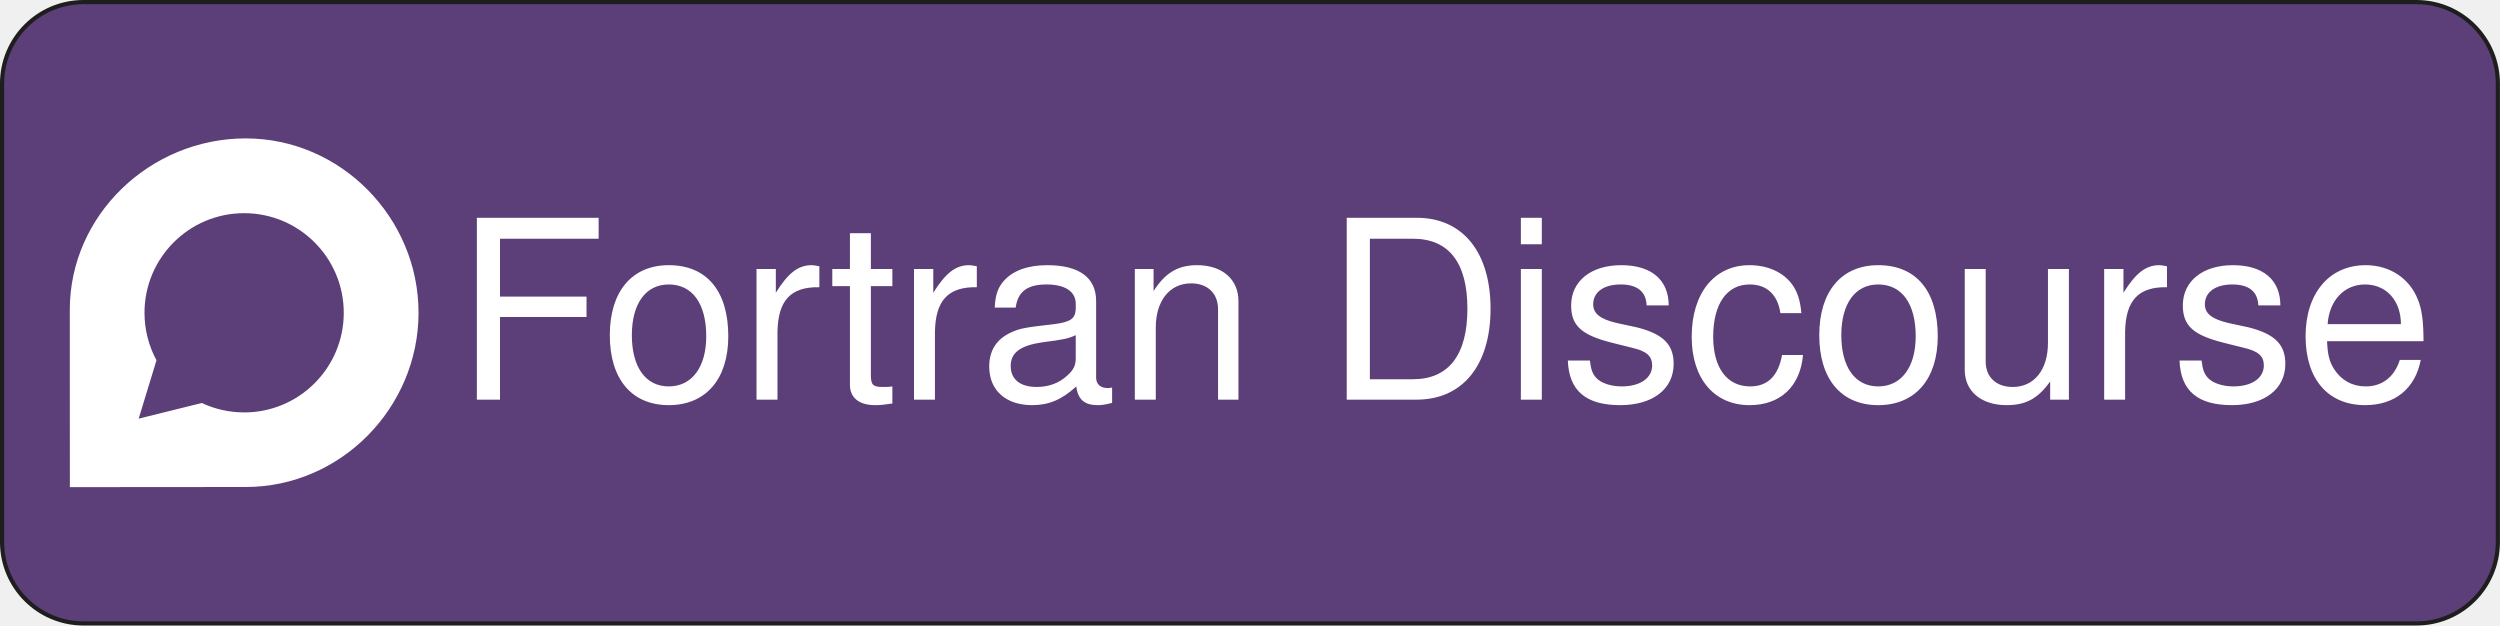
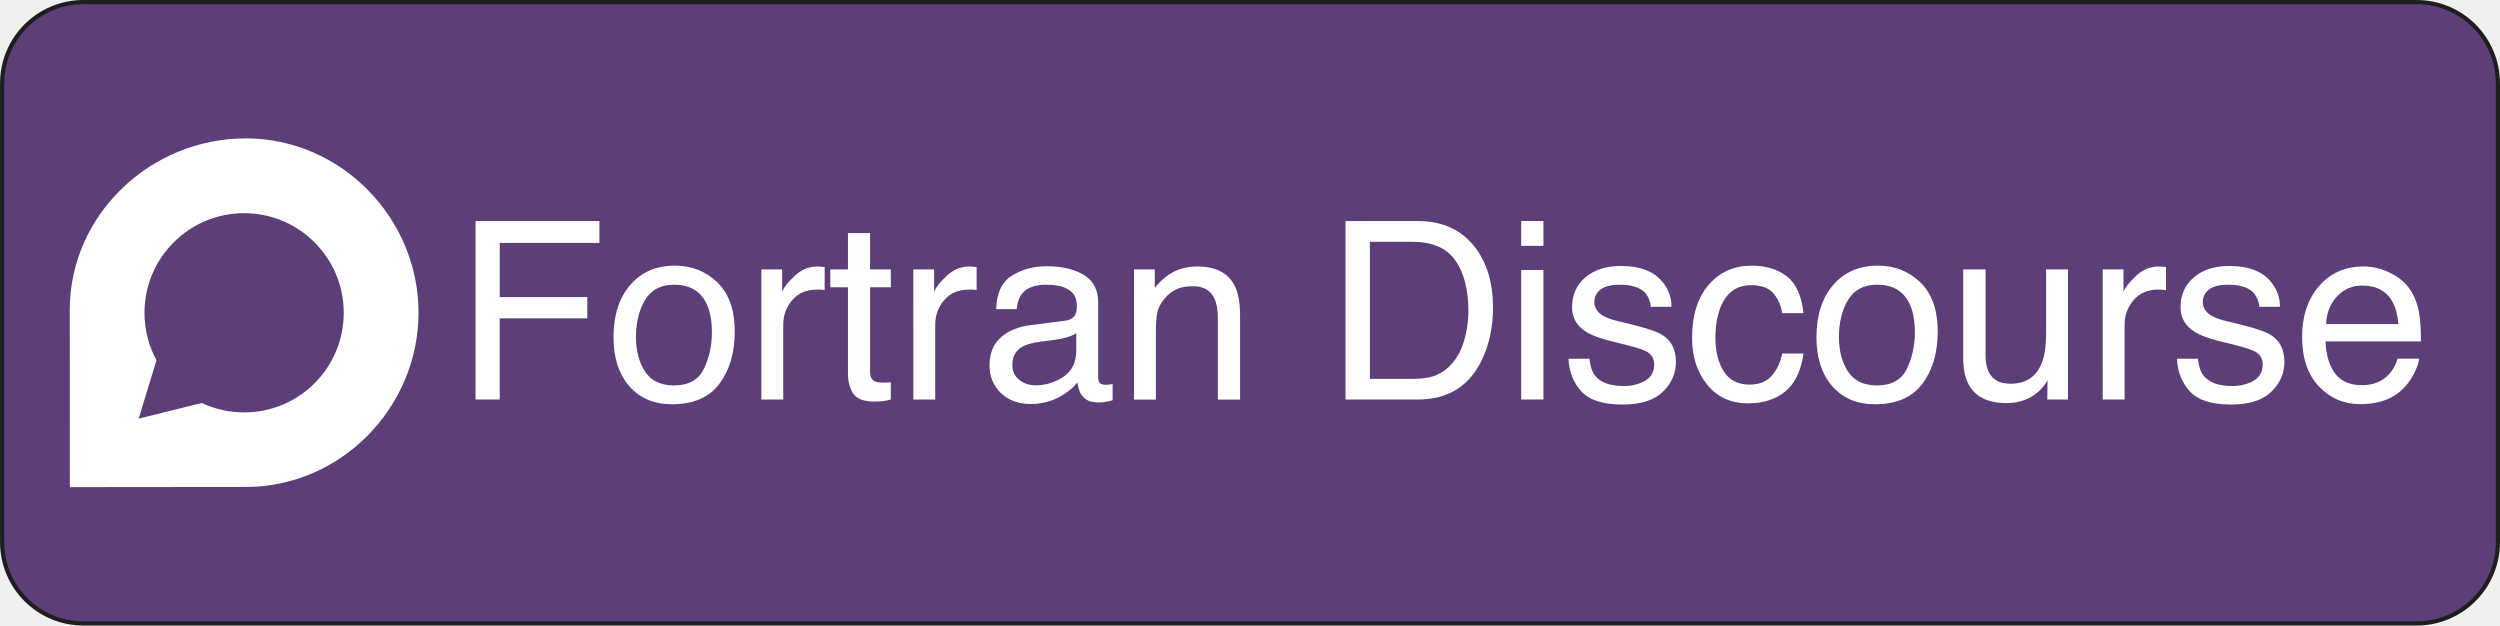
<svg xmlns="http://www.w3.org/2000/svg" width="70.885mm" height="17.736mm" viewBox="0 0 70.885 17.736" version="1.1" id="svg68942">
  <defs id="defs68939" />
  <g id="layer1" transform="translate(-26.6385,-109.6497)">
-     <g id="g68733" transform="translate(-5.055459,65.67244)">
-       <rect style="fill:#5c3f78;fill-opacity:1;stroke:#1e1e1e;stroke-width:0.237;paint-order:stroke fill markers" id="rect20357" width="70.647" height="17.499" x="31.812" y="44.096" ry="2.25" />
-       <g id="g68434" transform="translate(0,-0.1563376)">
-         <text xml:space="preserve" style="font-size:7.056px;line-height:1.25;font-family:Helvetica;-inkscape-font-specification:Helvetica;stroke-width:0.265" x="44.575" y="55.462" id="text2564">
-           <tspan id="tspan2562" style="fill:#ffffff;stroke-width:0.265" x="44.575" y="55.462">Fortran Discourse</tspan>
-         </text>
-         <path d="m 38.659,48.058 c -2.706,0 -4.986,2.174 -4.986,4.858 0,0.086 0.002,5.03 0.002,5.03 l 4.984,-0.004 c 2.708,0 4.902,-2.258 4.902,-4.942 0,-2.684 -2.194,-4.942 -4.902,-4.942 z m -0.042,7.769 c -0.428,0 -0.837,-0.095 -1.201,-0.267 l -1.79,0.444 0.505,-1.655 c -0.216,-0.4 -0.34,-0.859 -0.34,-1.346 0,-1.56 1.265,-2.825 2.825,-2.825 1.56,0 2.825,1.265 2.825,2.825 0,1.56 -1.265,2.825 -2.825,2.825 z" id="path20326" style="fill:#ffffff;stroke-width:0.022" />
+     <g id="g1099">
+       <path id="rect20357" style="fill:#5c3f78;stroke:#1e1e1e;stroke-width:0.237;paint-order:stroke fill markers" d="m 29.008,109.768 h 66.146 c 1.247,0 2.251,1.004 2.251,2.251 v 12.998 c 0,1.247 -1.004,2.251 -2.251,2.251 H 29.008 c -1.247,0 -2.25,-1.004 -2.25,-2.251 v -12.998 c 0,-1.247 1.004,-2.251 2.25,-2.251 z" />
+       <g aria-label="Fortran Discourse" id="text2564" style="font-size:7.056px;line-height:1.25;font-family:Helvetica;-inkscape-font-specification:Helvetica;stroke-width:0.265" transform="translate(-5.055459,65.5161)">
+         <path d="m 45.178,50.401 h 3.511 v 0.62 h -2.825 V 52.557 H 48.347 v 0.603 h -2.484 v 2.301 H 45.178 Z" style="fill:#ffffff" id="path828" />
+         <path d="m 50.804,55.062 q 0.617,0 0.844,-0.465 0.231,-0.469 0.231,-1.04 0,-0.517 -0.165,-0.841 -0.262,-0.51 -0.903,-0.51 -0.568,0 -0.827,0.434 -0.258,0.434 -0.258,1.047 0,0.589 0.258,0.982 0.258,0.393 0.82,0.393 z m 0.024,-3.397 q 0.713,0 1.206,0.475 0.493,0.475 0.493,1.399 0,0.892 -0.434,1.475 -0.434,0.582 -1.347,0.582 -0.761,0 -1.209,-0.513 -0.448,-0.517 -0.448,-1.385 0,-0.93 0.472,-1.481 0.472,-0.551 1.268,-0.551 z m -0.021,0.017 z" style="fill:#ffffff" id="path830" />
+         <path d="m 53.281,51.772 h 0.589 v 0.637 q 0.072,-0.186 0.355,-0.451 0.282,-0.269 0.651,-0.269 0.017,0 0.059,0.003 0.041,0.003 0.141,0.014 v 0.655 q -0.055,-0.01 -0.103,-0.014 -0.045,-0.003 -0.1,-0.003 -0.469,0 -0.72,0.303 -0.251,0.3 -0.251,0.692 v 2.122 H 53.281 Z" style="fill:#ffffff" id="path832" />
+         <path d="m 55.737,50.742 h 0.627 v 1.03 h 0.589 v 0.506 h -0.589 v 2.408 q 0,0.193 0.131,0.258 0.072,0.038 0.241,0.038 0.045,0 0.096,0 0.052,-0.003 0.121,-0.01 v 0.489 q -0.107,0.031 -0.224,0.045 -0.114,0.014 -0.248,0.014 -0.434,0 -0.589,-0.22 -0.155,-0.224 -0.155,-0.579 V 52.278 h -0.5 v -0.506 h 0.5 z" style="fill:#ffffff" id="path834" />
+         <path d="m 57.59,51.772 h 0.589 v 0.637 q 0.072,-0.186 0.355,-0.451 0.282,-0.269 0.651,-0.269 0.017,0 0.059,0.003 0.041,0.003 0.141,0.014 v 0.655 q -0.055,-0.01 -0.103,-0.014 -0.045,-0.003 -0.1,-0.003 -0.469,0 -0.72,0.303 -0.251,0.3 -0.251,0.692 v 2.122 h -0.62 z" style="fill:#ffffff" id="path836" />
+         <path d="m 60.398,54.48 q 0,0.269 0.196,0.424 0.196,0.155 0.465,0.155 0.327,0 0.634,-0.152 0.517,-0.251 0.517,-0.823 v -0.5 q -0.114,0.072 -0.293,0.121 -0.179,0.048 -0.351,0.069 l -0.376,0.048 q -0.338,0.045 -0.506,0.141 -0.286,0.162 -0.286,0.517 z m 1.502,-1.254 q 0.214,-0.028 0.286,-0.179 0.041,-0.083 0.041,-0.238 0,-0.317 -0.227,-0.458 Q 61.776,52.206 61.356,52.206 q -0.486,0 -0.689,0.262 -0.114,0.145 -0.148,0.431 h -0.579 q 0.017,-0.682 0.441,-0.947 0.427,-0.269 0.989,-0.269 0.651,0 1.058,0.248 0.403,0.248 0.403,0.772 v 2.126 q 0,0.096 0.038,0.155 0.041,0.059 0.169,0.059 0.041,0 0.093,-0.003 0.052,-0.007 0.11,-0.017 v 0.458 q -0.145,0.041 -0.22,0.052 -0.076,0.01 -0.207,0.01 -0.32,0 -0.465,-0.227 -0.076,-0.121 -0.107,-0.341 -0.189,0.248 -0.544,0.431 -0.355,0.183 -0.782,0.183 -0.513,0 -0.841,-0.31 -0.324,-0.314 -0.324,-0.782 0,-0.513 0.32,-0.796 0.32,-0.282 0.841,-0.348 z m -0.513,-1.543 z" style="fill:#ffffff" id="path838" />
+         <path d="m 63.847,51.772 h 0.589 v 0.524 q 0.262,-0.324 0.555,-0.465 0.293,-0.141 0.651,-0.141 0.785,0 1.061,0.548 0.152,0.3 0.152,0.858 v 2.367 h -0.63 v -2.325 q 0,-0.338 -0.1,-0.544 -0.165,-0.345 -0.599,-0.345 -0.22,0 -0.362,0.045 -0.255,0.076 -0.448,0.303 -0.155,0.183 -0.203,0.379 -0.045,0.193 -0.045,0.555 v 1.933 h -0.62 z m 1.457,-0.09 z" style="fill:#ffffff" id="path840" />
+         <path d="m 71.757,54.876 q 0.348,0 0.572,-0.072 0.4,-0.134 0.655,-0.517 0.203,-0.307 0.293,-0.785 0.052,-0.286 0.052,-0.531 0,-0.941 -0.376,-1.461 -0.372,-0.52 -1.202,-0.52 h -1.216 v 3.886 z M 69.845,50.401 h 2.05 q 1.044,0 1.619,0.741 0.513,0.668 0.513,1.712 0,0.806 -0.303,1.457 -0.534,1.151 -1.836,1.151 H 69.845 Z" style="fill:#ffffff" id="path842" />
+         <path d="m 74.826,51.789 h 0.63 v 3.672 H 74.826 Z m 0,-1.388 h 0.63 v 0.703 H 74.826 Z" style="fill:#ffffff" id="path844" />
+         <path d="m 76.762,54.304 q 0.028,0.31 0.155,0.475 0.234,0.3 0.813,0.3 0.345,0 0.606,-0.148 0.262,-0.152 0.262,-0.465 0,-0.238 -0.21,-0.362 -0.134,-0.076 -0.531,-0.176 l -0.493,-0.124 q -0.472,-0.117 -0.696,-0.262 -0.4,-0.251 -0.4,-0.696 0,-0.524 0.376,-0.847 0.379,-0.324 1.016,-0.324 0.834,0 1.202,0.489 0.231,0.31 0.224,0.668 H 78.502 Q 78.485,52.623 78.354,52.451 78.14,52.206 77.613,52.206 q -0.351,0 -0.534,0.134 -0.179,0.134 -0.179,0.355 0,0.241 0.238,0.386 0.138,0.086 0.407,0.152 l 0.41,0.1 q 0.668,0.162 0.896,0.314 0.362,0.238 0.362,0.748 0,0.493 -0.376,0.851 -0.372,0.358 -1.137,0.358 -0.823,0 -1.168,-0.372 -0.341,-0.376 -0.365,-0.927 z m 0.916,-2.622 z" style="fill:#ffffff" id="path846" />
+         <path d="m 81.344,51.665 q 0.624,0 1.013,0.303 0.393,0.303 0.472,1.044 H 82.226 q -0.055,-0.341 -0.251,-0.565 -0.196,-0.227 -0.63,-0.227 -0.593,0 -0.847,0.579 -0.165,0.376 -0.165,0.927 0,0.555 0.234,0.934 0.234,0.379 0.737,0.379 0.386,0 0.61,-0.234 0.227,-0.238 0.314,-0.648 h 0.603 q -0.103,0.734 -0.517,1.075 -0.413,0.338 -1.058,0.338 -0.723,0 -1.154,-0.527 -0.431,-0.531 -0.431,-1.323 0,-0.972 0.472,-1.512 0.472,-0.541 1.202,-0.541 z m -0.096,0.017 z" style="fill:#ffffff" id="path848" />
+         <path d="m 84.913,55.062 q 0.617,0 0.844,-0.465 0.231,-0.469 0.231,-1.04 0,-0.517 -0.165,-0.841 -0.262,-0.51 -0.903,-0.51 -0.568,0 -0.827,0.434 -0.258,0.434 -0.258,1.047 0,0.589 0.258,0.982 0.258,0.393 0.82,0.393 z m 0.024,-3.397 q 0.713,0 1.206,0.475 0.493,0.475 0.493,1.399 0,0.892 -0.434,1.475 -0.434,0.582 -1.347,0.582 -0.761,0 -1.209,-0.513 -0.448,-0.517 -0.448,-1.385 0,-0.93 0.472,-1.481 0.472,-0.551 1.268,-0.551 z m -0.021,0.017 z" style="fill:#ffffff" id="path850" />
+         <path d="m 87.993,51.772 v 2.449 q 0,0.282 0.09,0.462 0.165,0.331 0.617,0.331 0.648,0 0.882,-0.579 0.127,-0.31 0.127,-0.851 v -1.812 h 0.62 v 3.69 h -0.586 l 0.007,-0.544 q -0.121,0.21 -0.3,0.355 -0.355,0.289 -0.861,0.289 -0.789,0 -1.075,-0.527 -0.155,-0.282 -0.155,-0.754 v -2.508 z m 0.851,-0.09 z" style="fill:#ffffff" id="path852" />
+         <path d="m 91.314,51.772 h 0.589 v 0.637 q 0.072,-0.186 0.355,-0.451 0.282,-0.269 0.651,-0.269 0.017,0 0.059,0.003 0.041,0.003 0.141,0.014 v 0.655 q -0.055,-0.01 -0.103,-0.014 -0.045,-0.003 -0.1,-0.003 -0.469,0 -0.72,0.303 -0.251,0.3 -0.251,0.692 v 2.122 h -0.62 z" style="fill:#ffffff" id="path854" />
+         <path d="m 94.015,54.304 q 0.028,0.31 0.155,0.475 0.234,0.3 0.813,0.3 0.345,0 0.606,-0.148 0.262,-0.152 0.262,-0.465 0,-0.238 -0.21,-0.362 -0.134,-0.076 -0.531,-0.176 l -0.493,-0.124 q -0.472,-0.117 -0.696,-0.262 -0.4,-0.251 -0.4,-0.696 0,-0.524 0.376,-0.847 0.379,-0.324 1.016,-0.324 0.834,0 1.202,0.489 0.231,0.31 0.224,0.668 H 95.755 Q 95.738,52.623 95.607,52.451 95.393,52.206 94.866,52.206 q -0.351,0 -0.534,0.134 -0.179,0.134 -0.179,0.355 0,0.241 0.238,0.386 0.138,0.086 0.407,0.152 l 0.41,0.1 q 0.668,0.162 0.896,0.314 0.362,0.238 0.362,0.748 0,0.493 -0.376,0.851 -0.372,0.358 -1.137,0.358 -0.823,0 -1.168,-0.372 -0.341,-0.376 -0.365,-0.927 z m 0.916,-2.622 z" style="fill:#ffffff" id="path856" />
+         <path d="m 98.711,51.689 q 0.393,0 0.761,0.186 0.369,0.183 0.562,0.475 0.186,0.279 0.248,0.651 0.055,0.255 0.055,0.813 h -2.704 q 0.017,0.562 0.265,0.903 0.248,0.338 0.768,0.338 0.486,0 0.775,-0.32 0.165,-0.186 0.234,-0.431 h 0.61 q -0.024,0.203 -0.162,0.455 -0.134,0.248 -0.303,0.407 -0.282,0.276 -0.699,0.372 -0.224,0.055 -0.506,0.055 -0.689,0 -1.168,-0.5 -0.479,-0.503 -0.479,-1.406 0,-0.889 0.482,-1.443 0.482,-0.555 1.261,-0.555 z m 0.989,1.633 q -0.038,-0.403 -0.176,-0.644 -0.255,-0.448 -0.851,-0.448 -0.427,0 -0.717,0.31 -0.289,0.307 -0.307,0.782 z m -1.047,-1.64 z" style="fill:#ffffff" id="path858" />
      </g>
+       <path d="m 33.603,113.574 c -2.706,0 -4.986,2.174 -4.986,4.858 0,0.086 0.002,5.03 0.002,5.03 l 4.984,-0.005 c 2.708,0 4.902,-2.258 4.902,-4.942 0,-2.684 -2.194,-4.942 -4.902,-4.942 z m -0.042,7.769 c -0.428,0 -0.837,-0.095 -1.201,-0.267 l -1.79,0.444 0.505,-1.655 c -0.216,-0.4 -0.34,-0.859 -0.34,-1.346 0,-1.56 1.265,-2.825 2.825,-2.825 1.56,0 2.825,1.265 2.825,2.825 0,1.56 -1.265,2.825 -2.825,2.825 z" id="path20326" style="fill:#ffffff;stroke-width:0.022" />
    </g>
  </g>
</svg>
